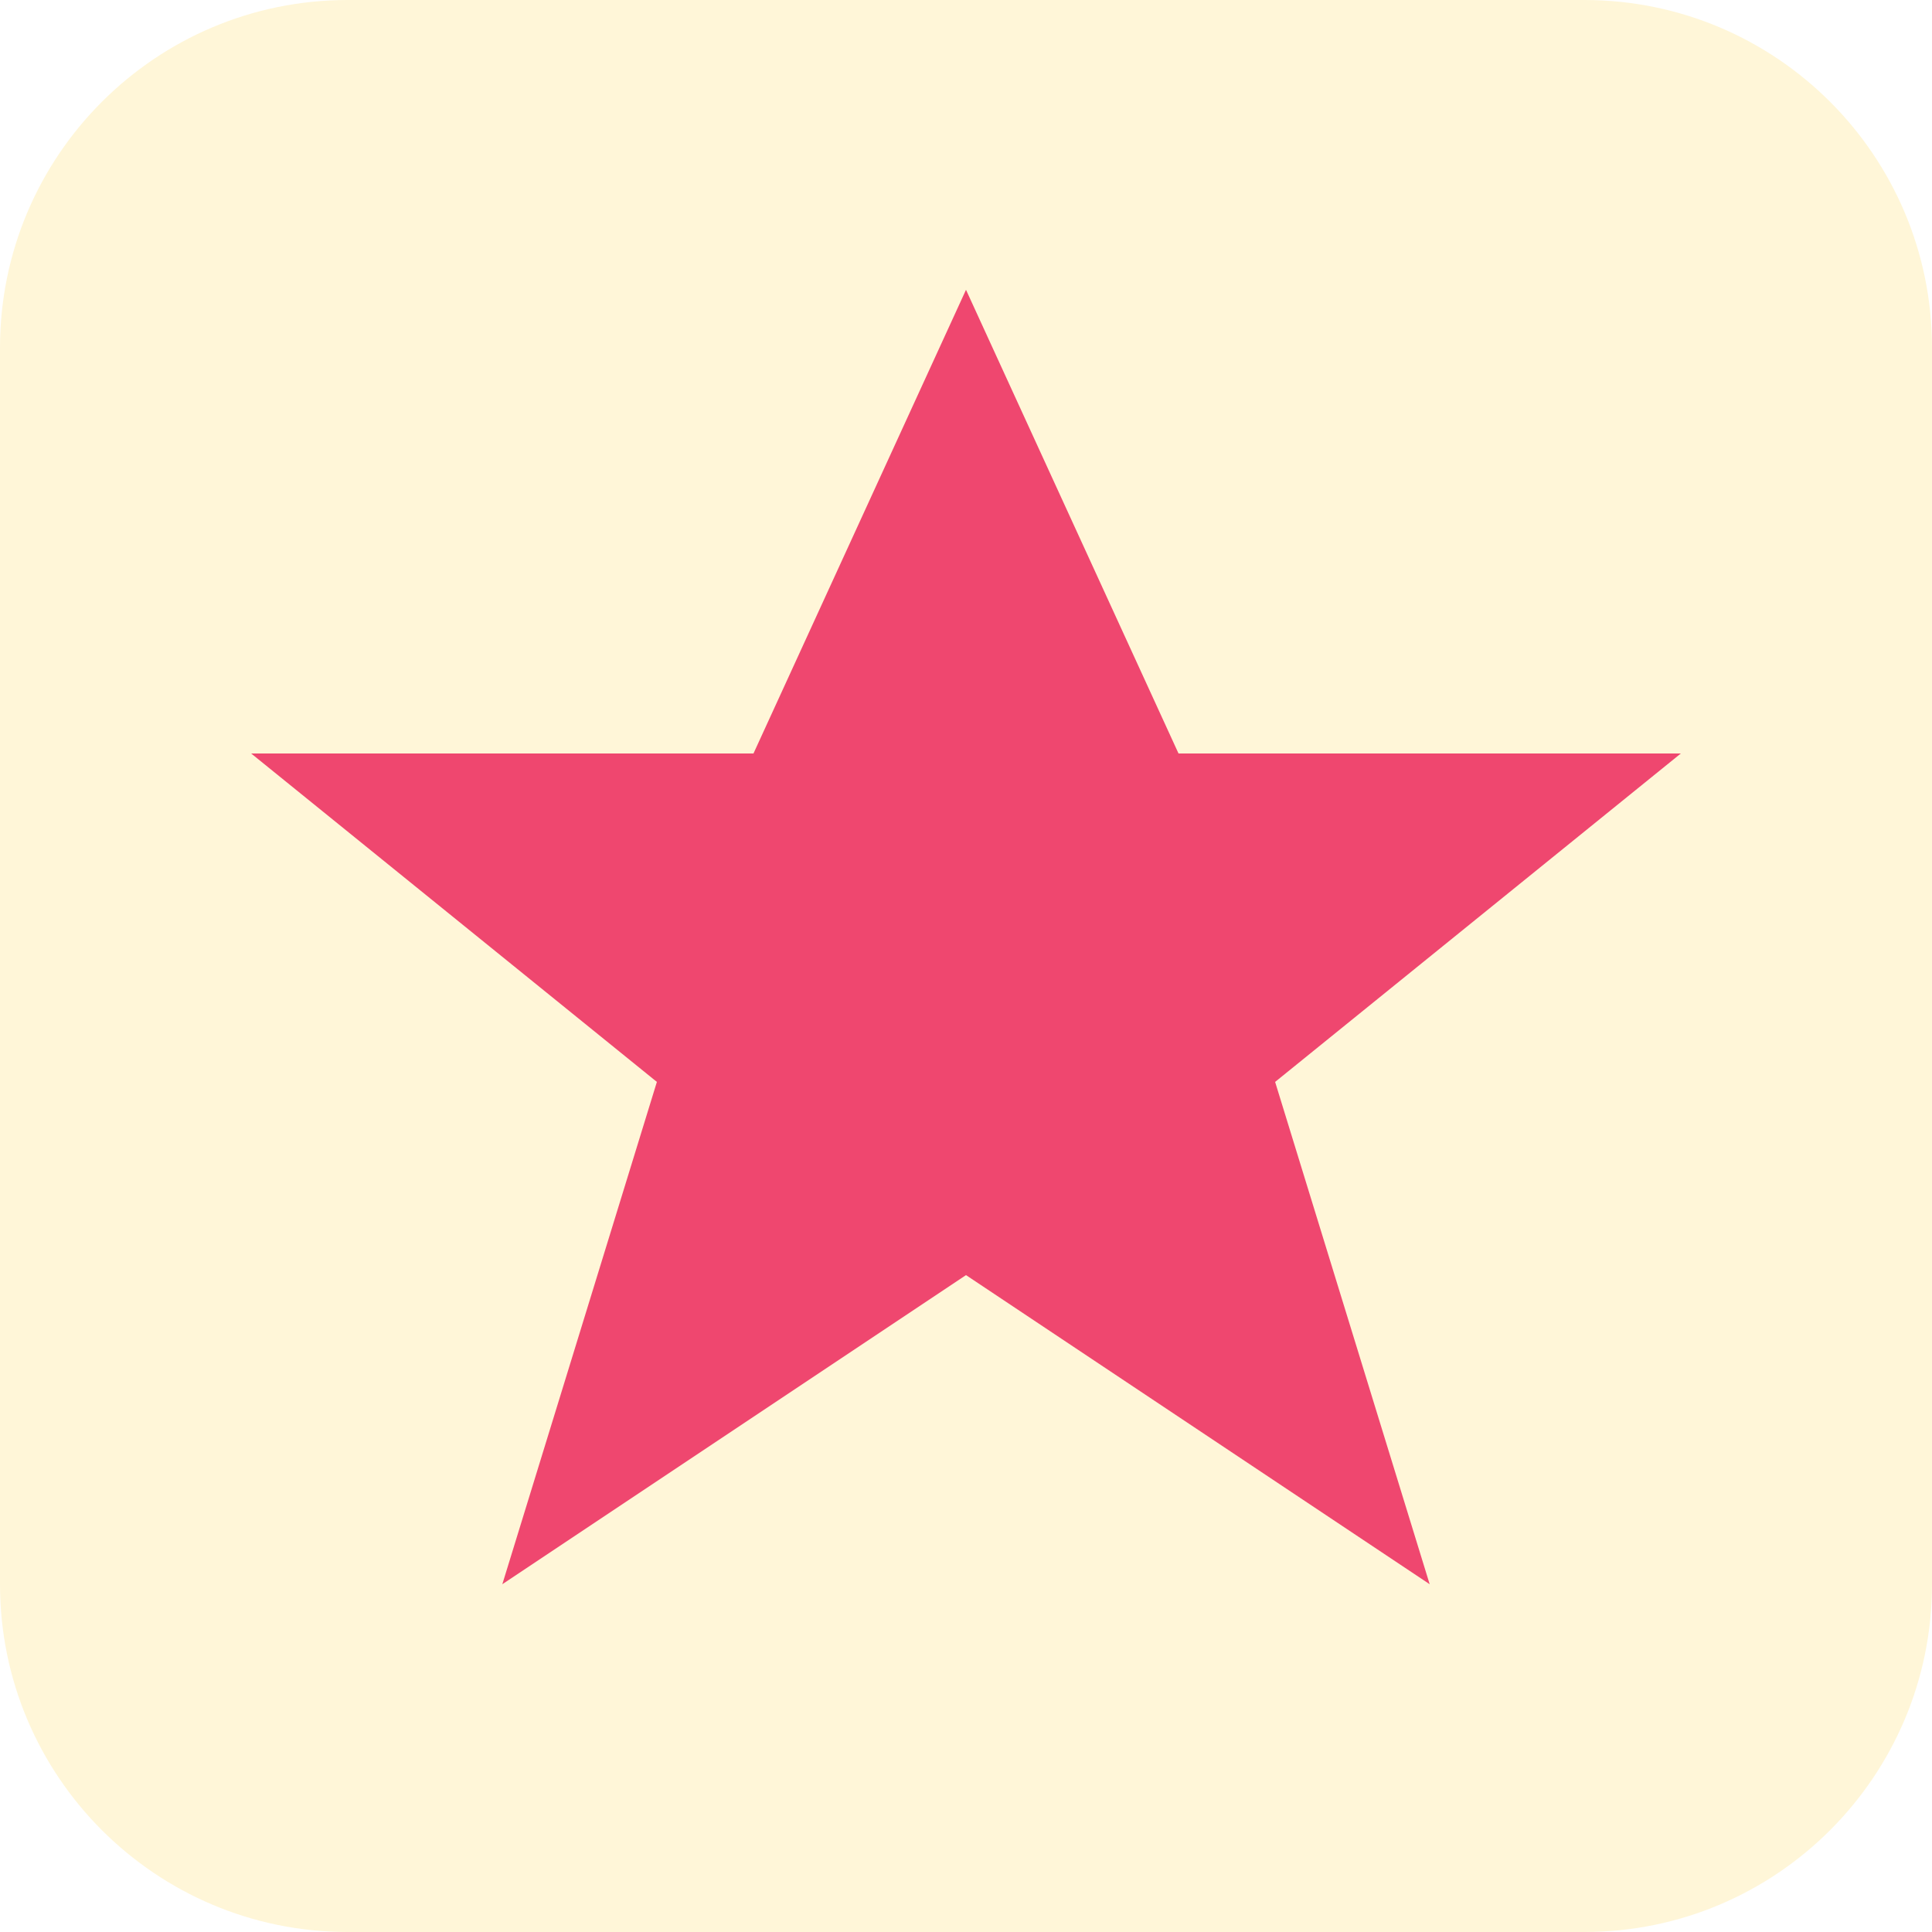
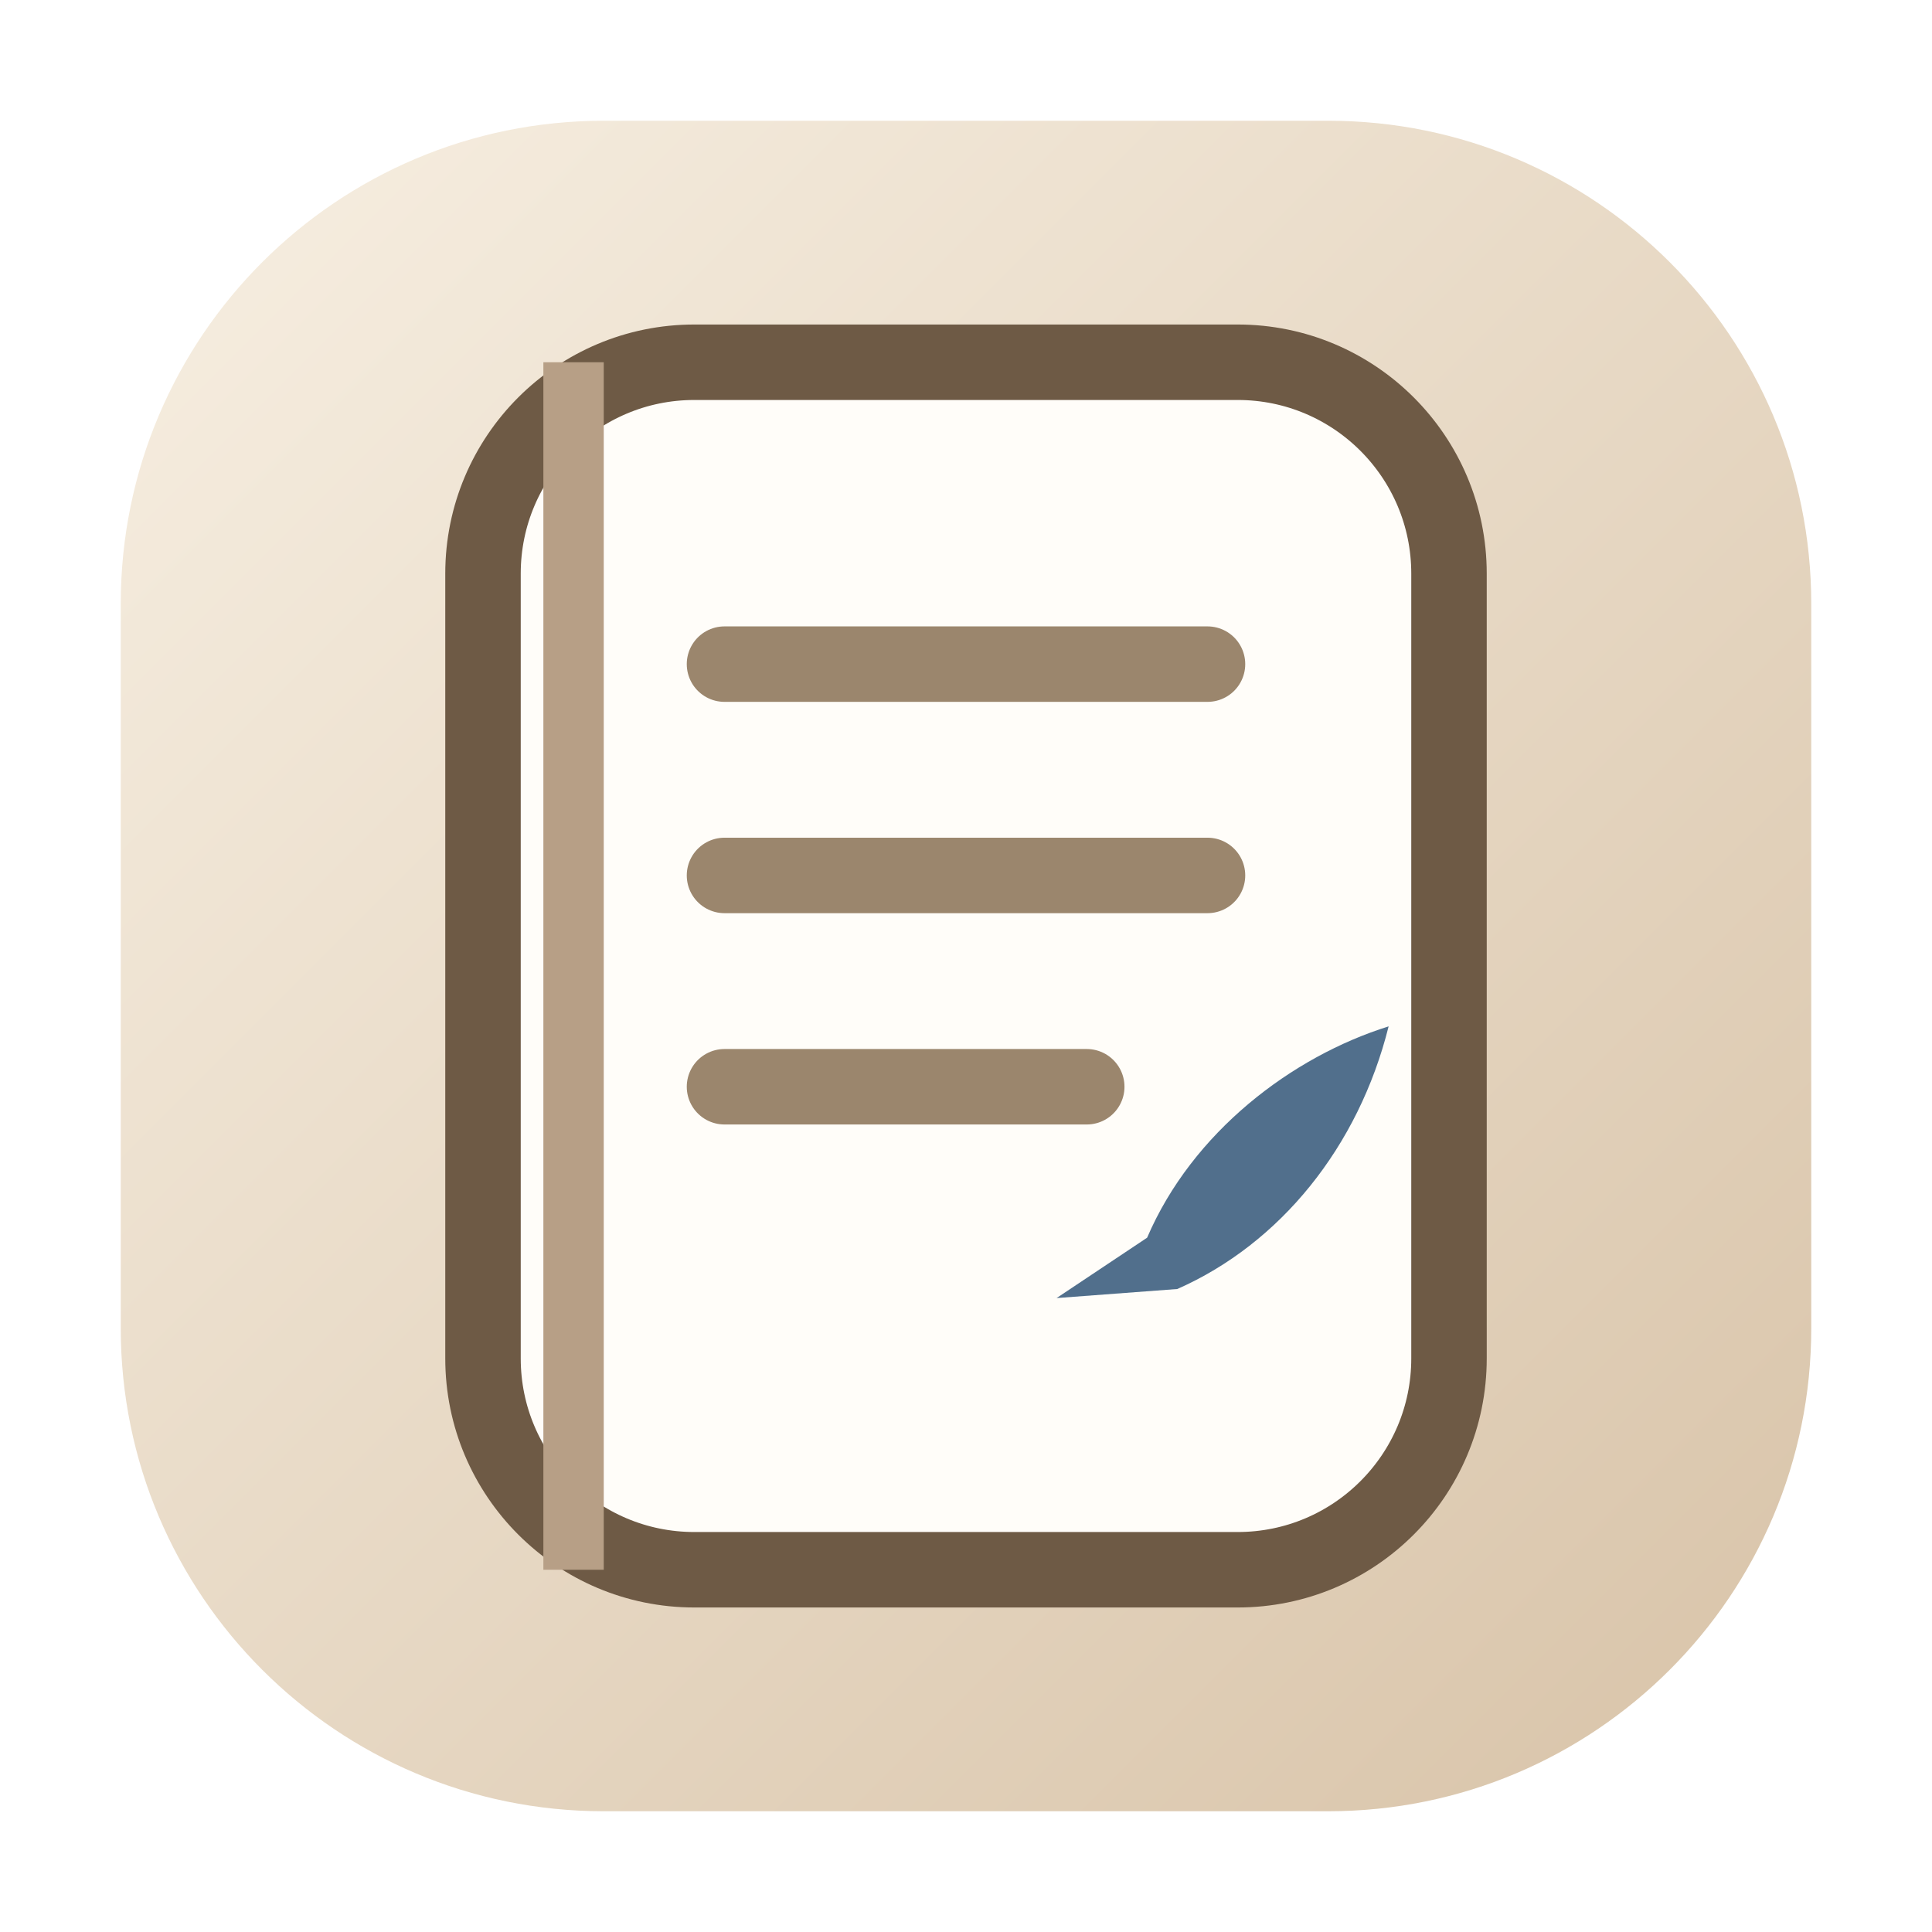
- <svg xmlns="http://www.w3.org/2000/svg" viewBox="0 0 100 100">
-   <rect width="100" height="100" rx="18" fill="#fff6d8" />
-   <path d="M50 15 L61 39 L87 39 L66 56 L74 82 L50 66 L26 82 L34 56 L13 39 L39 39 Z" fill="#ef476f" />
+ <svg xmlns="http://www.w3.org/2000/svg" viewBox="0 0 64 64">
+   <defs>
+     <linearGradient id="journalBg" x1="0" y1="0" x2="1" y2="1">
+       <stop offset="0%" stop-color="#f7efe2" />
+       <stop offset="100%" stop-color="#d8c3a8" />
+     </linearGradient>
+   </defs>
+   <rect x="4" y="4" width="56" height="56" rx="16" fill="url(#journalBg)" />
+   <rect x="16" y="12" width="32" height="40" rx="7" fill="#fffdf9" stroke="#6e5a45" stroke-width="2.5" />
+   <path d="M24 22h16M24 29h16M24 36h12" stroke="#9b866d" stroke-width="2.5" stroke-linecap="round" />
+   <path d="M19 12v40" stroke="#b79f86" stroke-width="2" />
+   <path d="M38 41c1.5-3.5 4.8-6 8-7-1 4-3.6 7.2-7 8.7l-4 .3z" fill="#516f8c" />
</svg>
